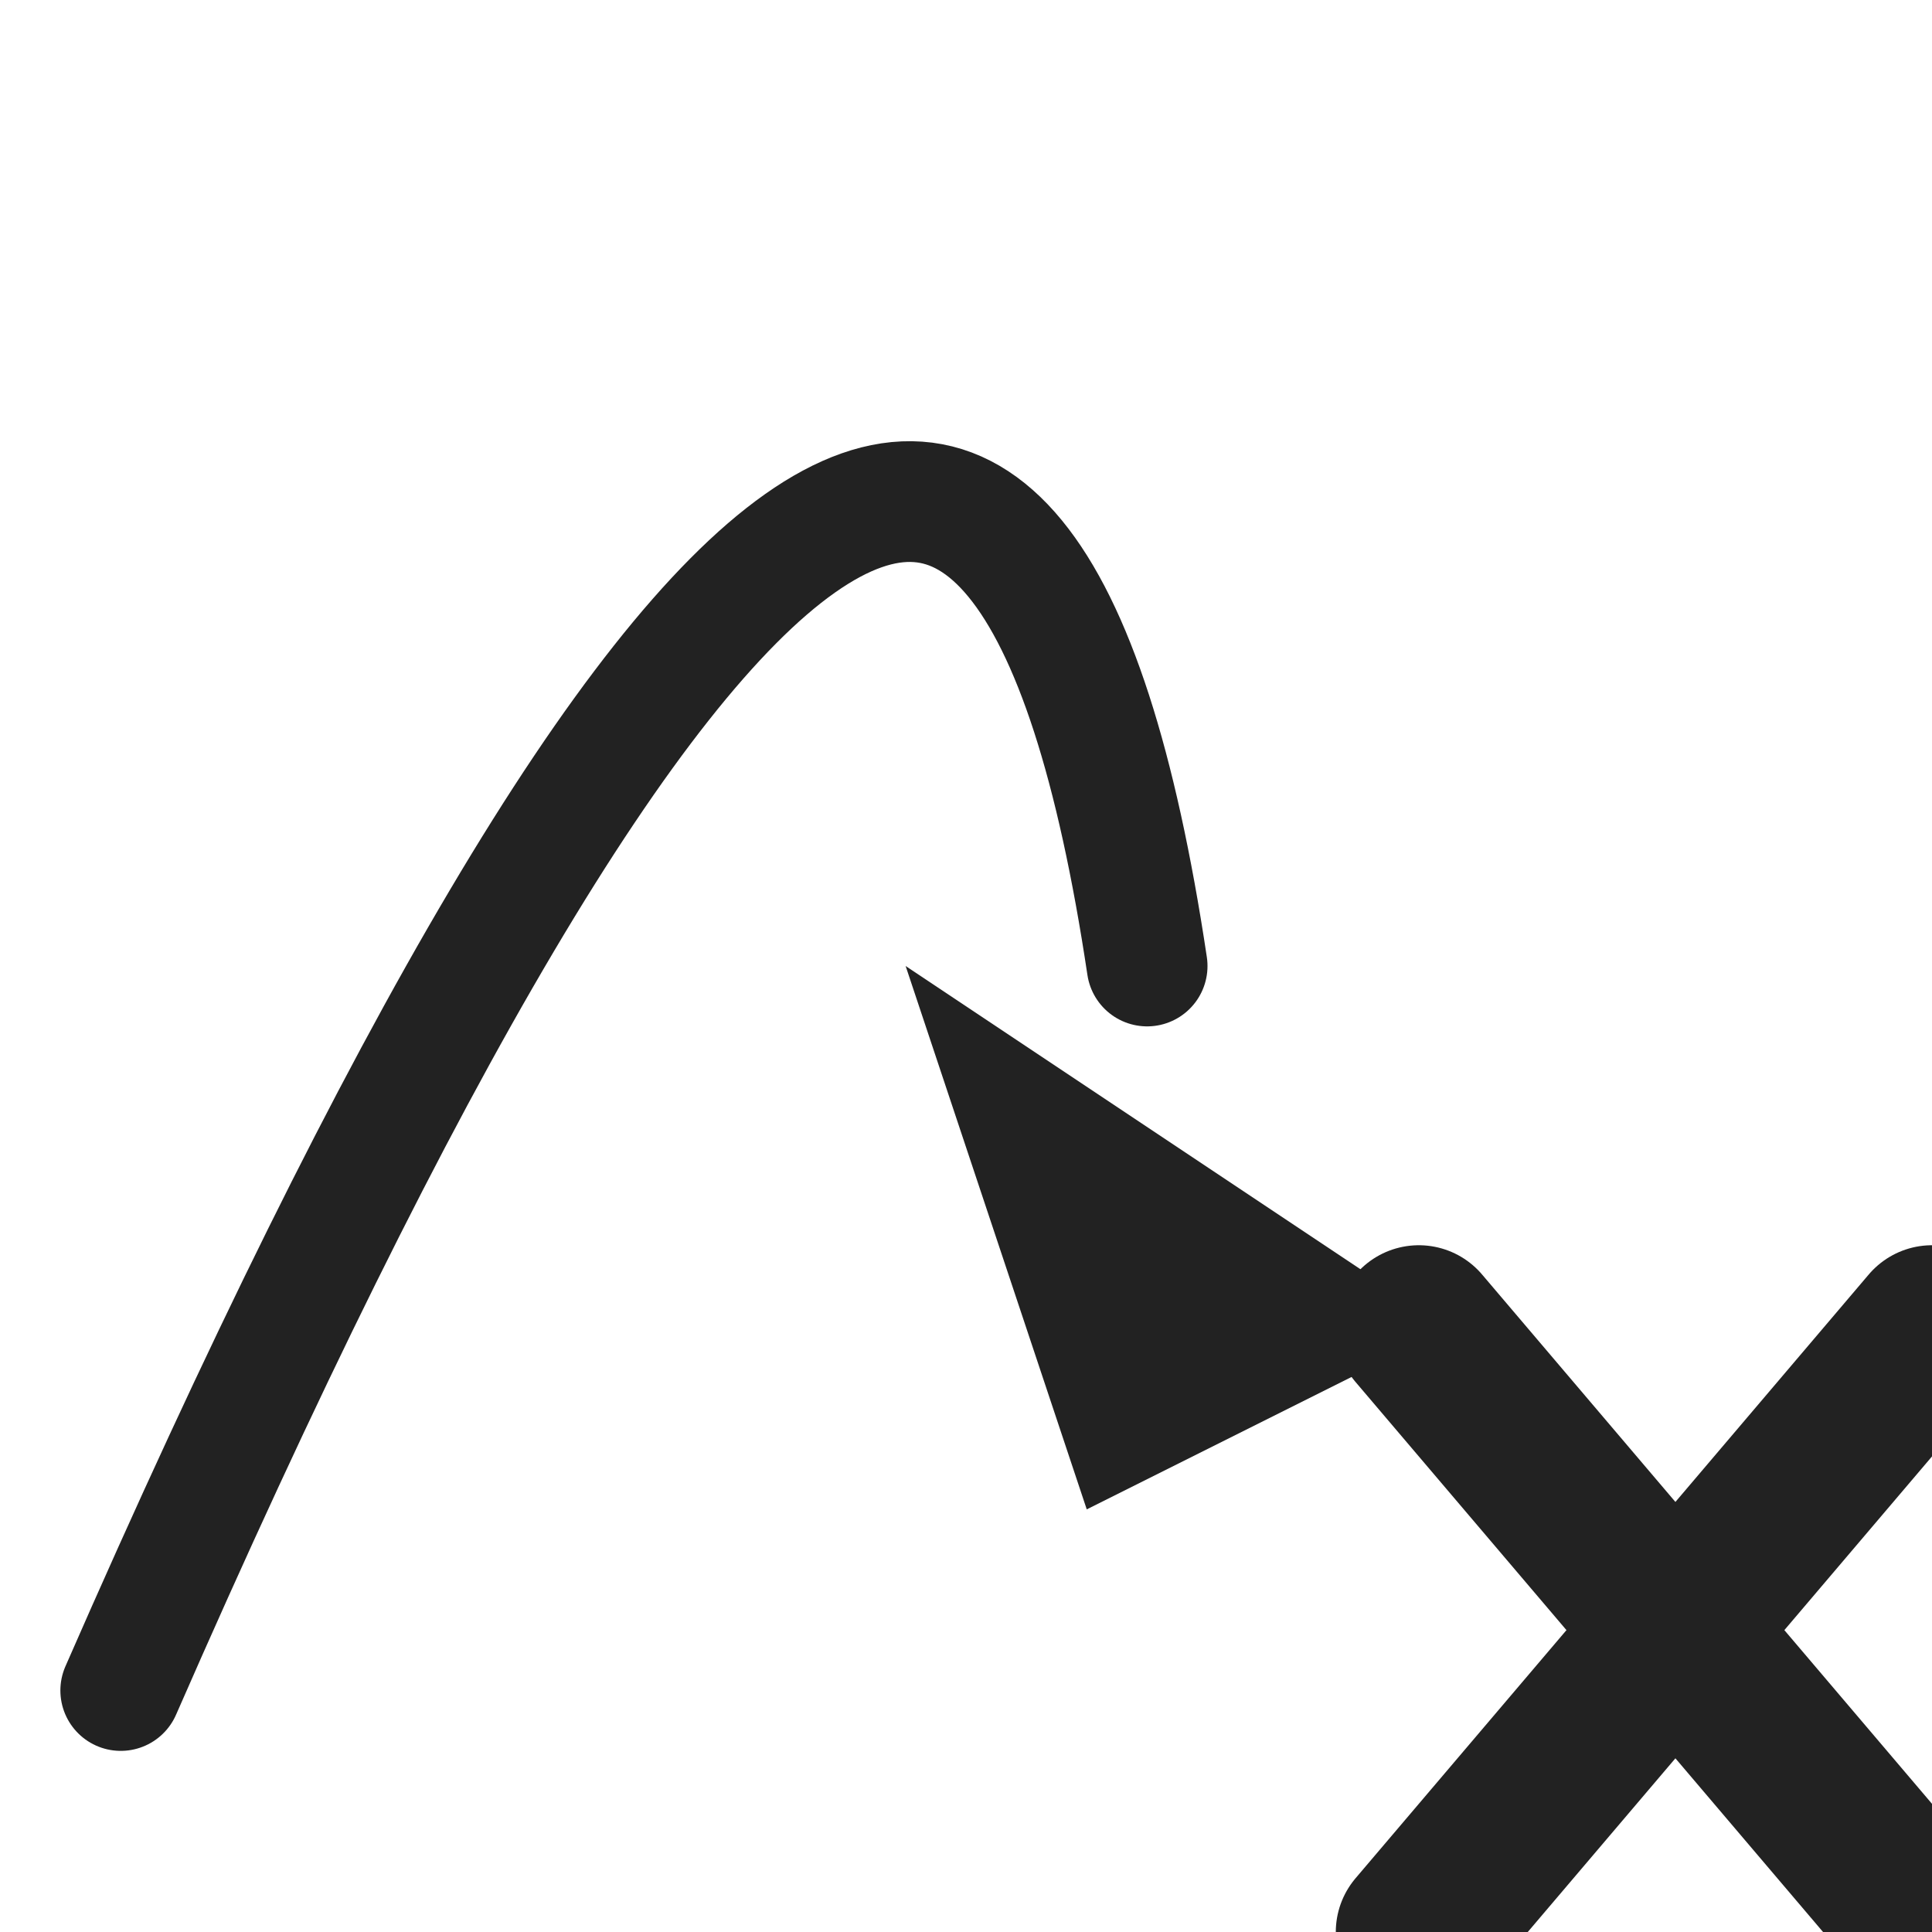
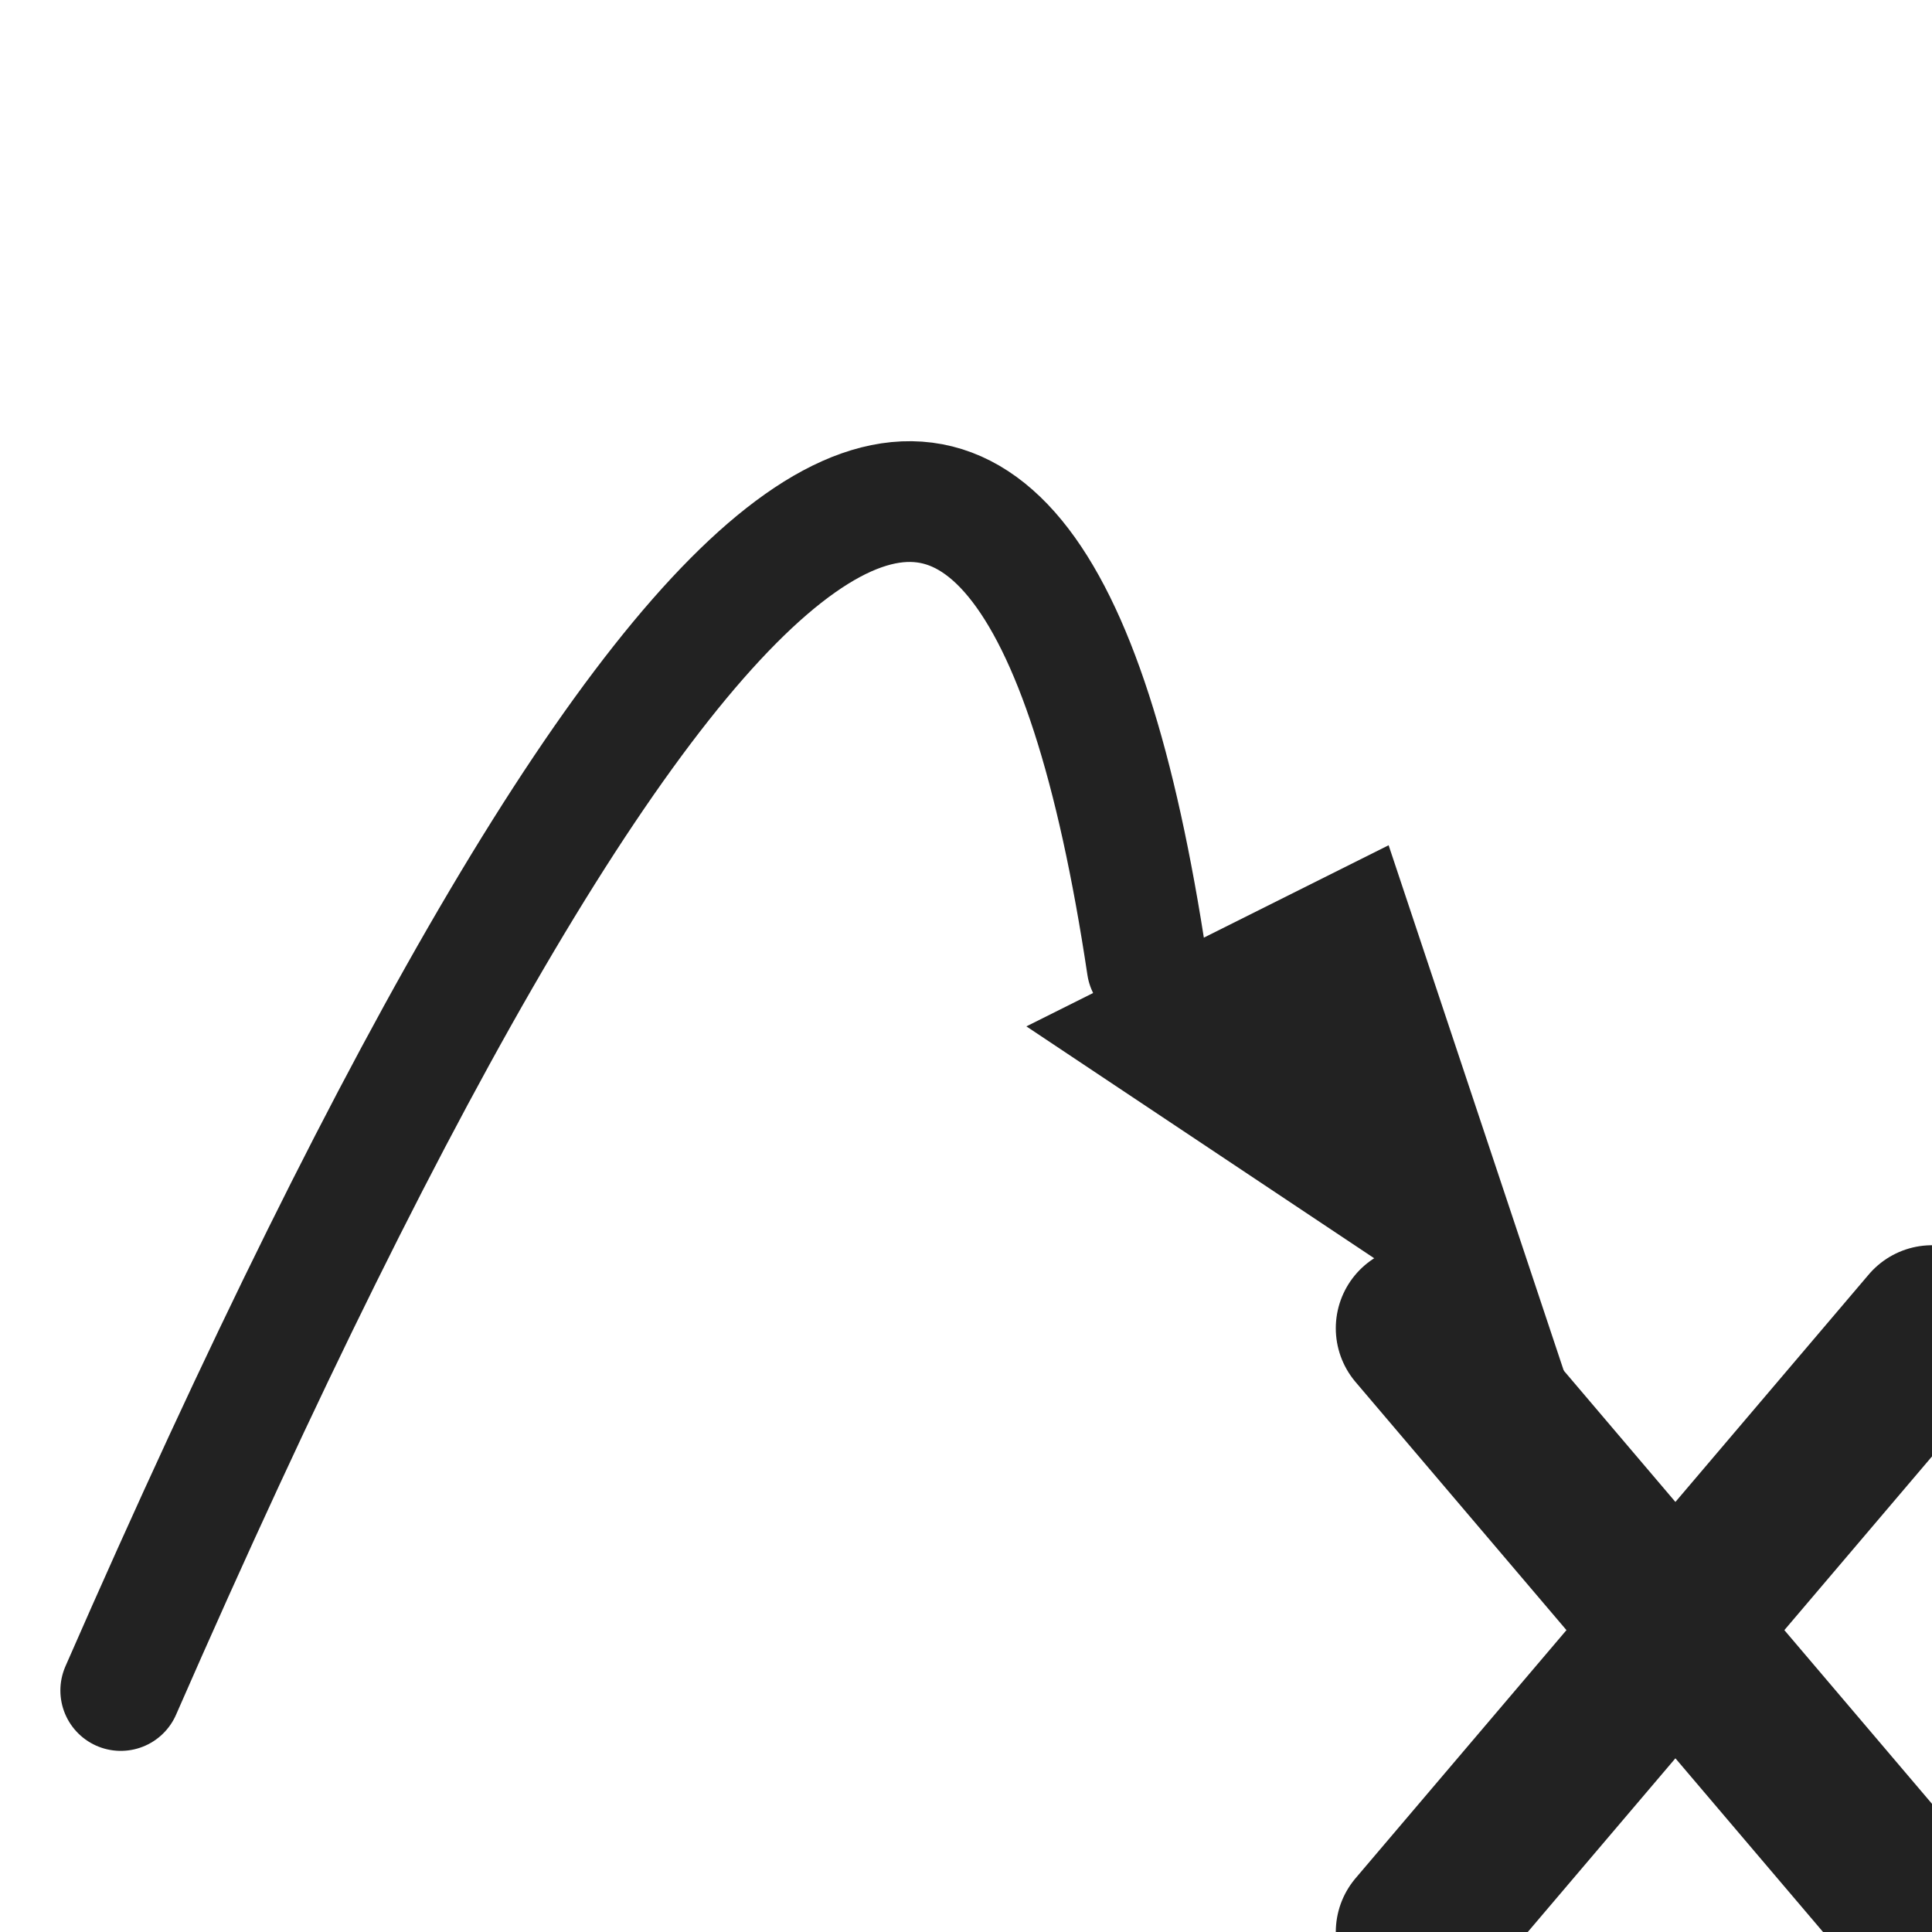
<svg xmlns="http://www.w3.org/2000/svg" viewBox="0 0 64 64" width="64" height="64">
  <path d="M4 56 Q32 -8 38 32" fill="none" stroke="#222" stroke-width="4" stroke-linecap="round" />
-   <polygon points="48,44 30,32 36,50" fill="#222" />
+   <polygon points="34,34 52,46 46,28" fill="#222" />
  <line x1="47" y1="44" x2="64" y2="64" stroke="#222" stroke-width="5.5" stroke-linecap="round" />
  <line x1="64" y1="44" x2="47" y2="64" stroke="#222" stroke-width="5.5" stroke-linecap="round" />
</svg>
